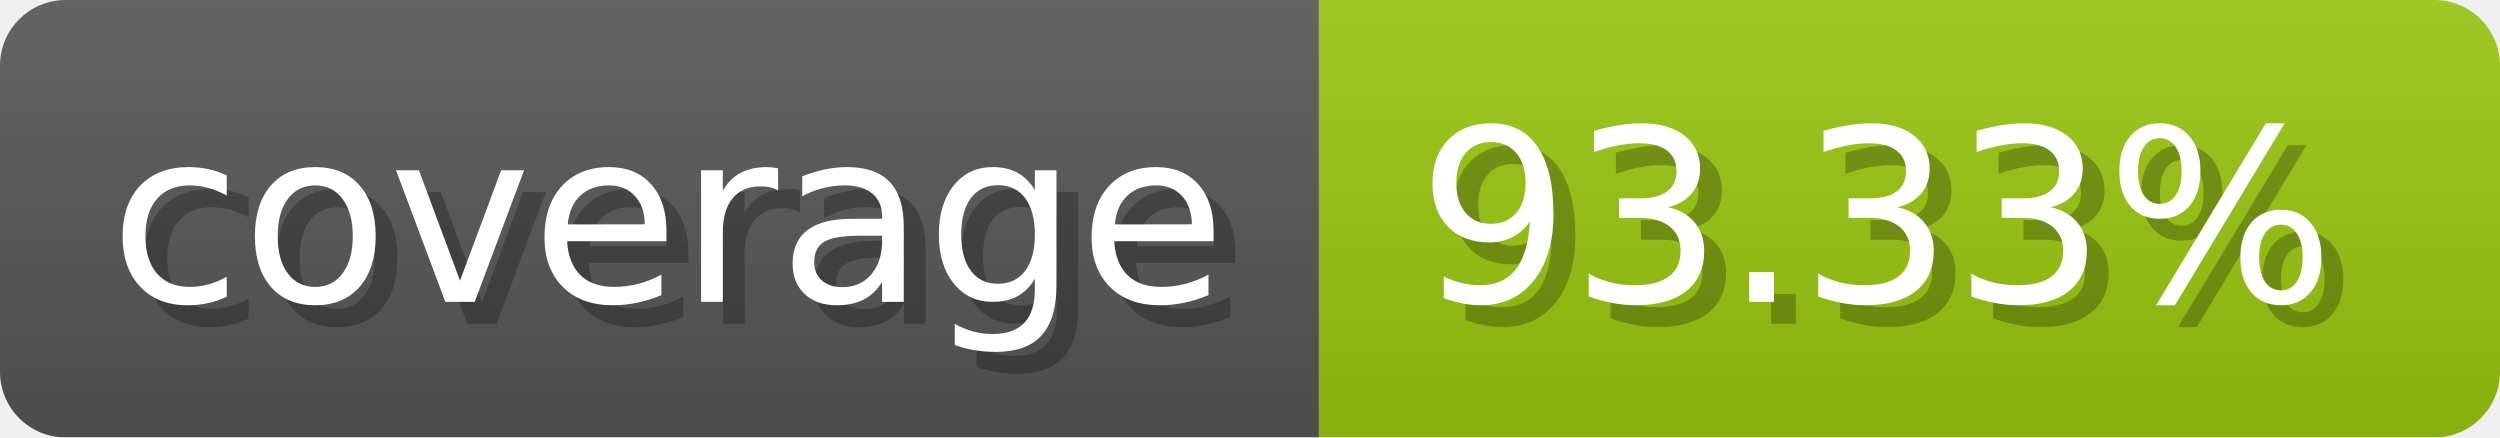
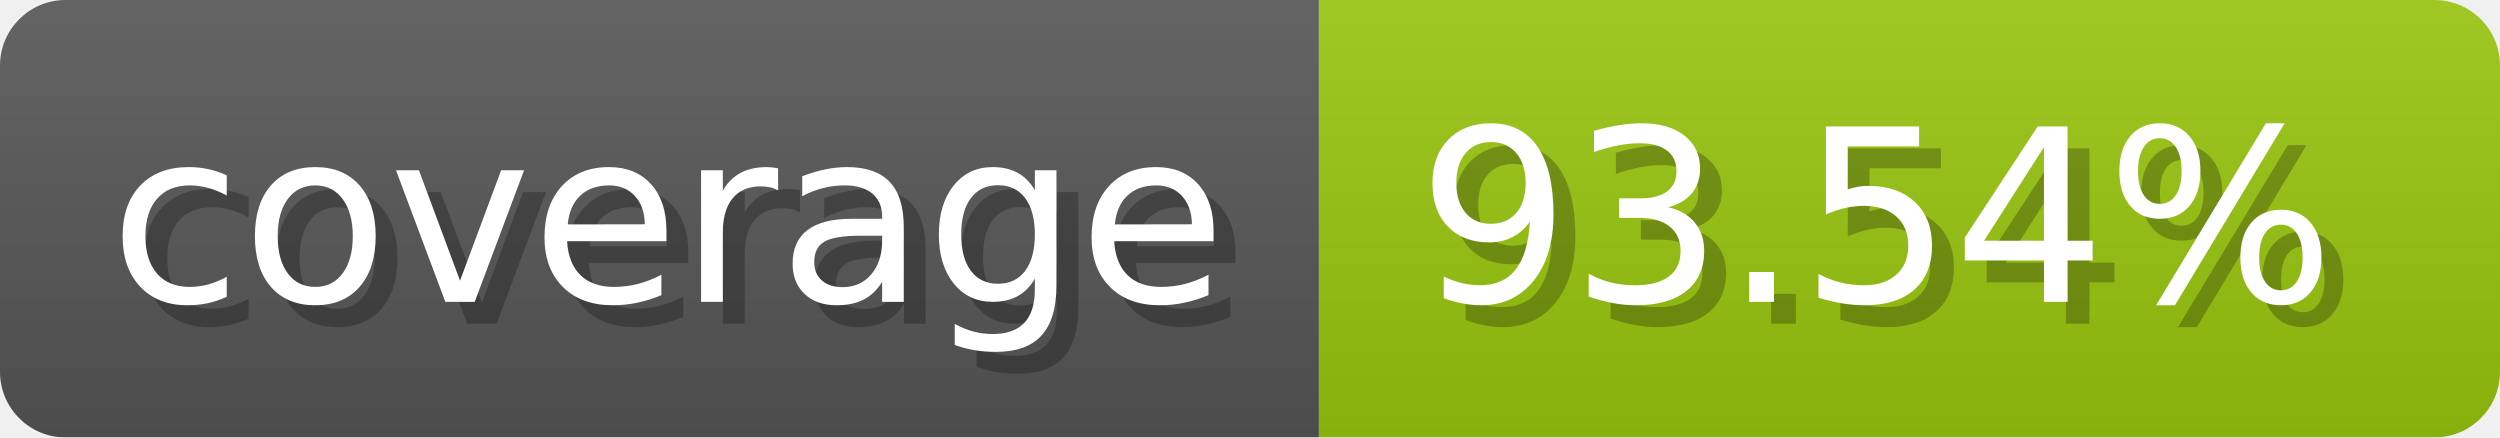
- <svg xmlns="http://www.w3.org/2000/svg" width="114.3" height="20" viewBox="0 0 1143 200" role="img" aria-label="coverage: 93.33%">
+ <svg xmlns="http://www.w3.org/2000/svg" width="114.3" height="20" viewBox="0 0 1143 200" role="img" aria-label="coverage: 93.54%">
  <linearGradient id="a" x2="0" y2="100%">
    <stop offset="0" stop-opacity=".1" stop-color="#EEE" />
    <stop offset="1" stop-opacity=".1" />
  </linearGradient>
  <mask id="m">
    <rect width="1143" height="200" rx="30" fill="#FFF" />
  </mask>
  <g mask="url(#m)">
    <rect width="603" height="200" fill="#555" />
    <rect width="540" height="200" fill="#97c40f" x="603" />
    <rect width="1143" height="200" fill="url(#a)" />
  </g>
  <g aria-hidden="true" fill="#fff" text-anchor="start" font-family="Verdana,DejaVu Sans,sans-serif" font-size="110">
    <text x="60" y="148" textLength="503" fill="#000" opacity="0.25">coverage</text>
    <text x="50" y="138" textLength="503">coverage</text>
-     <text x="658" y="148" textLength="440" fill="#000" opacity="0.25">93.33%</text>
-     <text x="648" y="138" textLength="440">93.33%</text>
+     <text x="658" y="148" textLength="440" fill="#000" opacity="0.25">93.54%</text>
+     <text x="648" y="138" textLength="440">93.54%</text>
  </g>
</svg>
